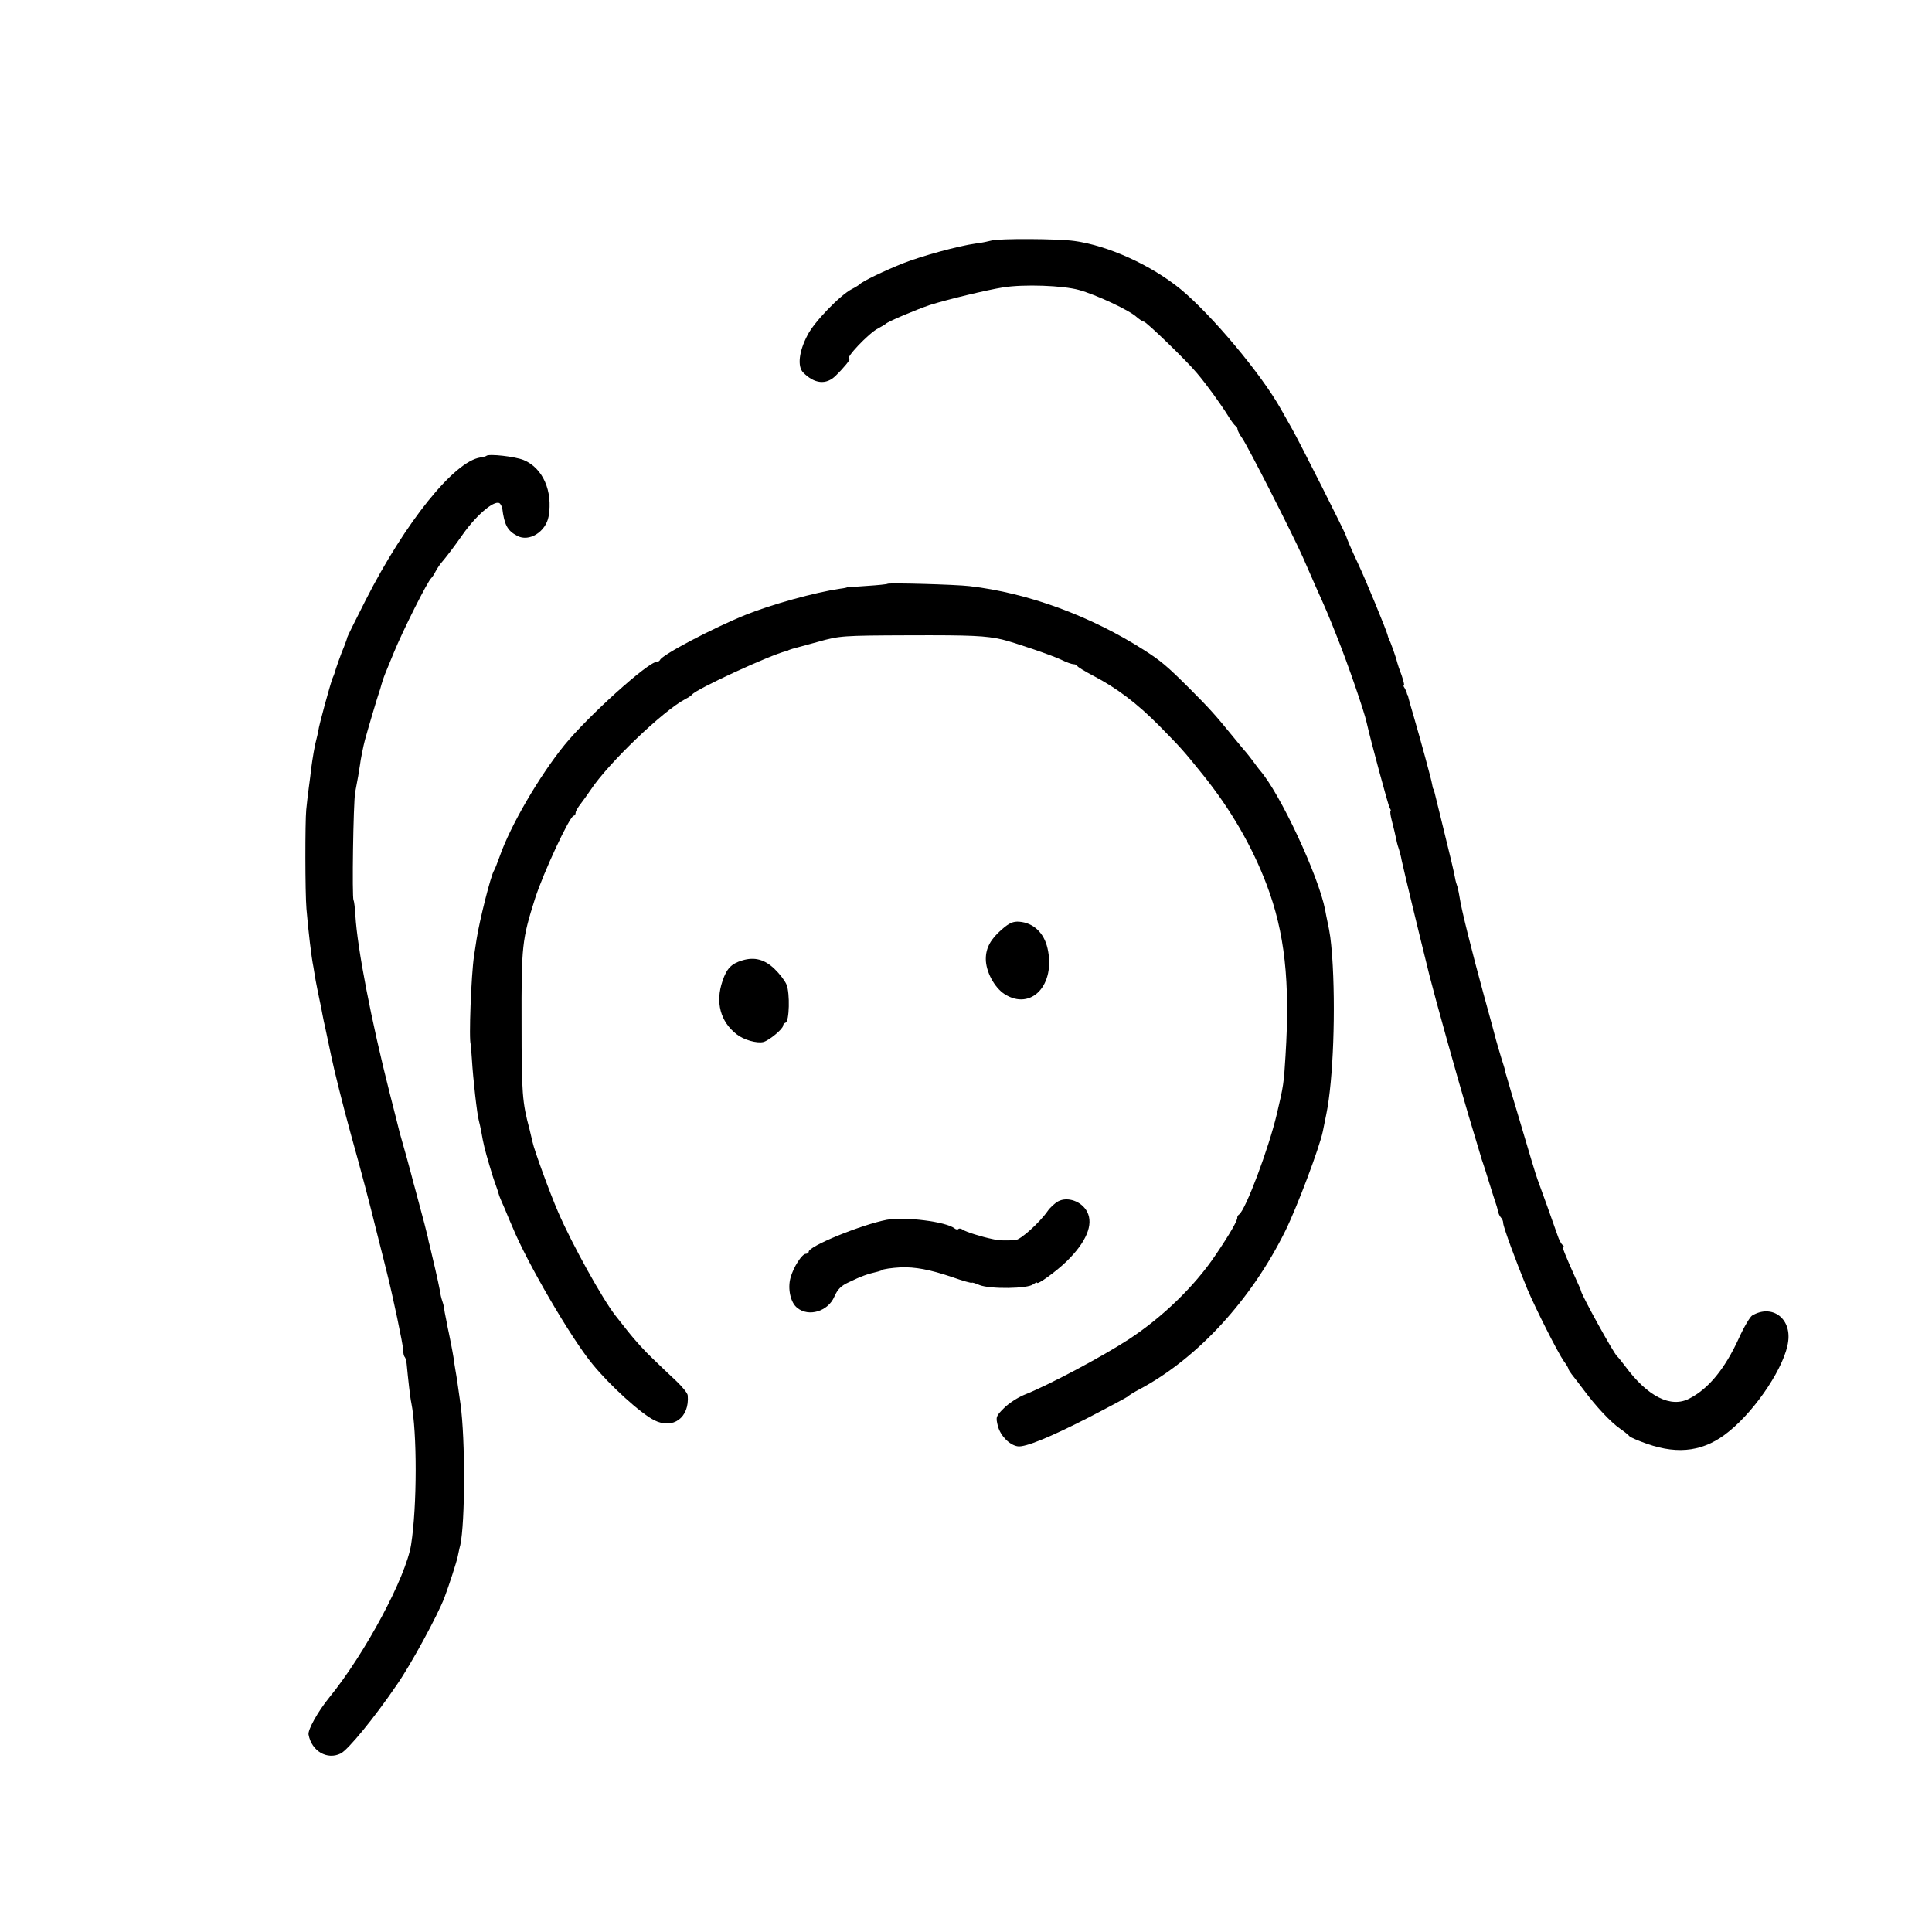
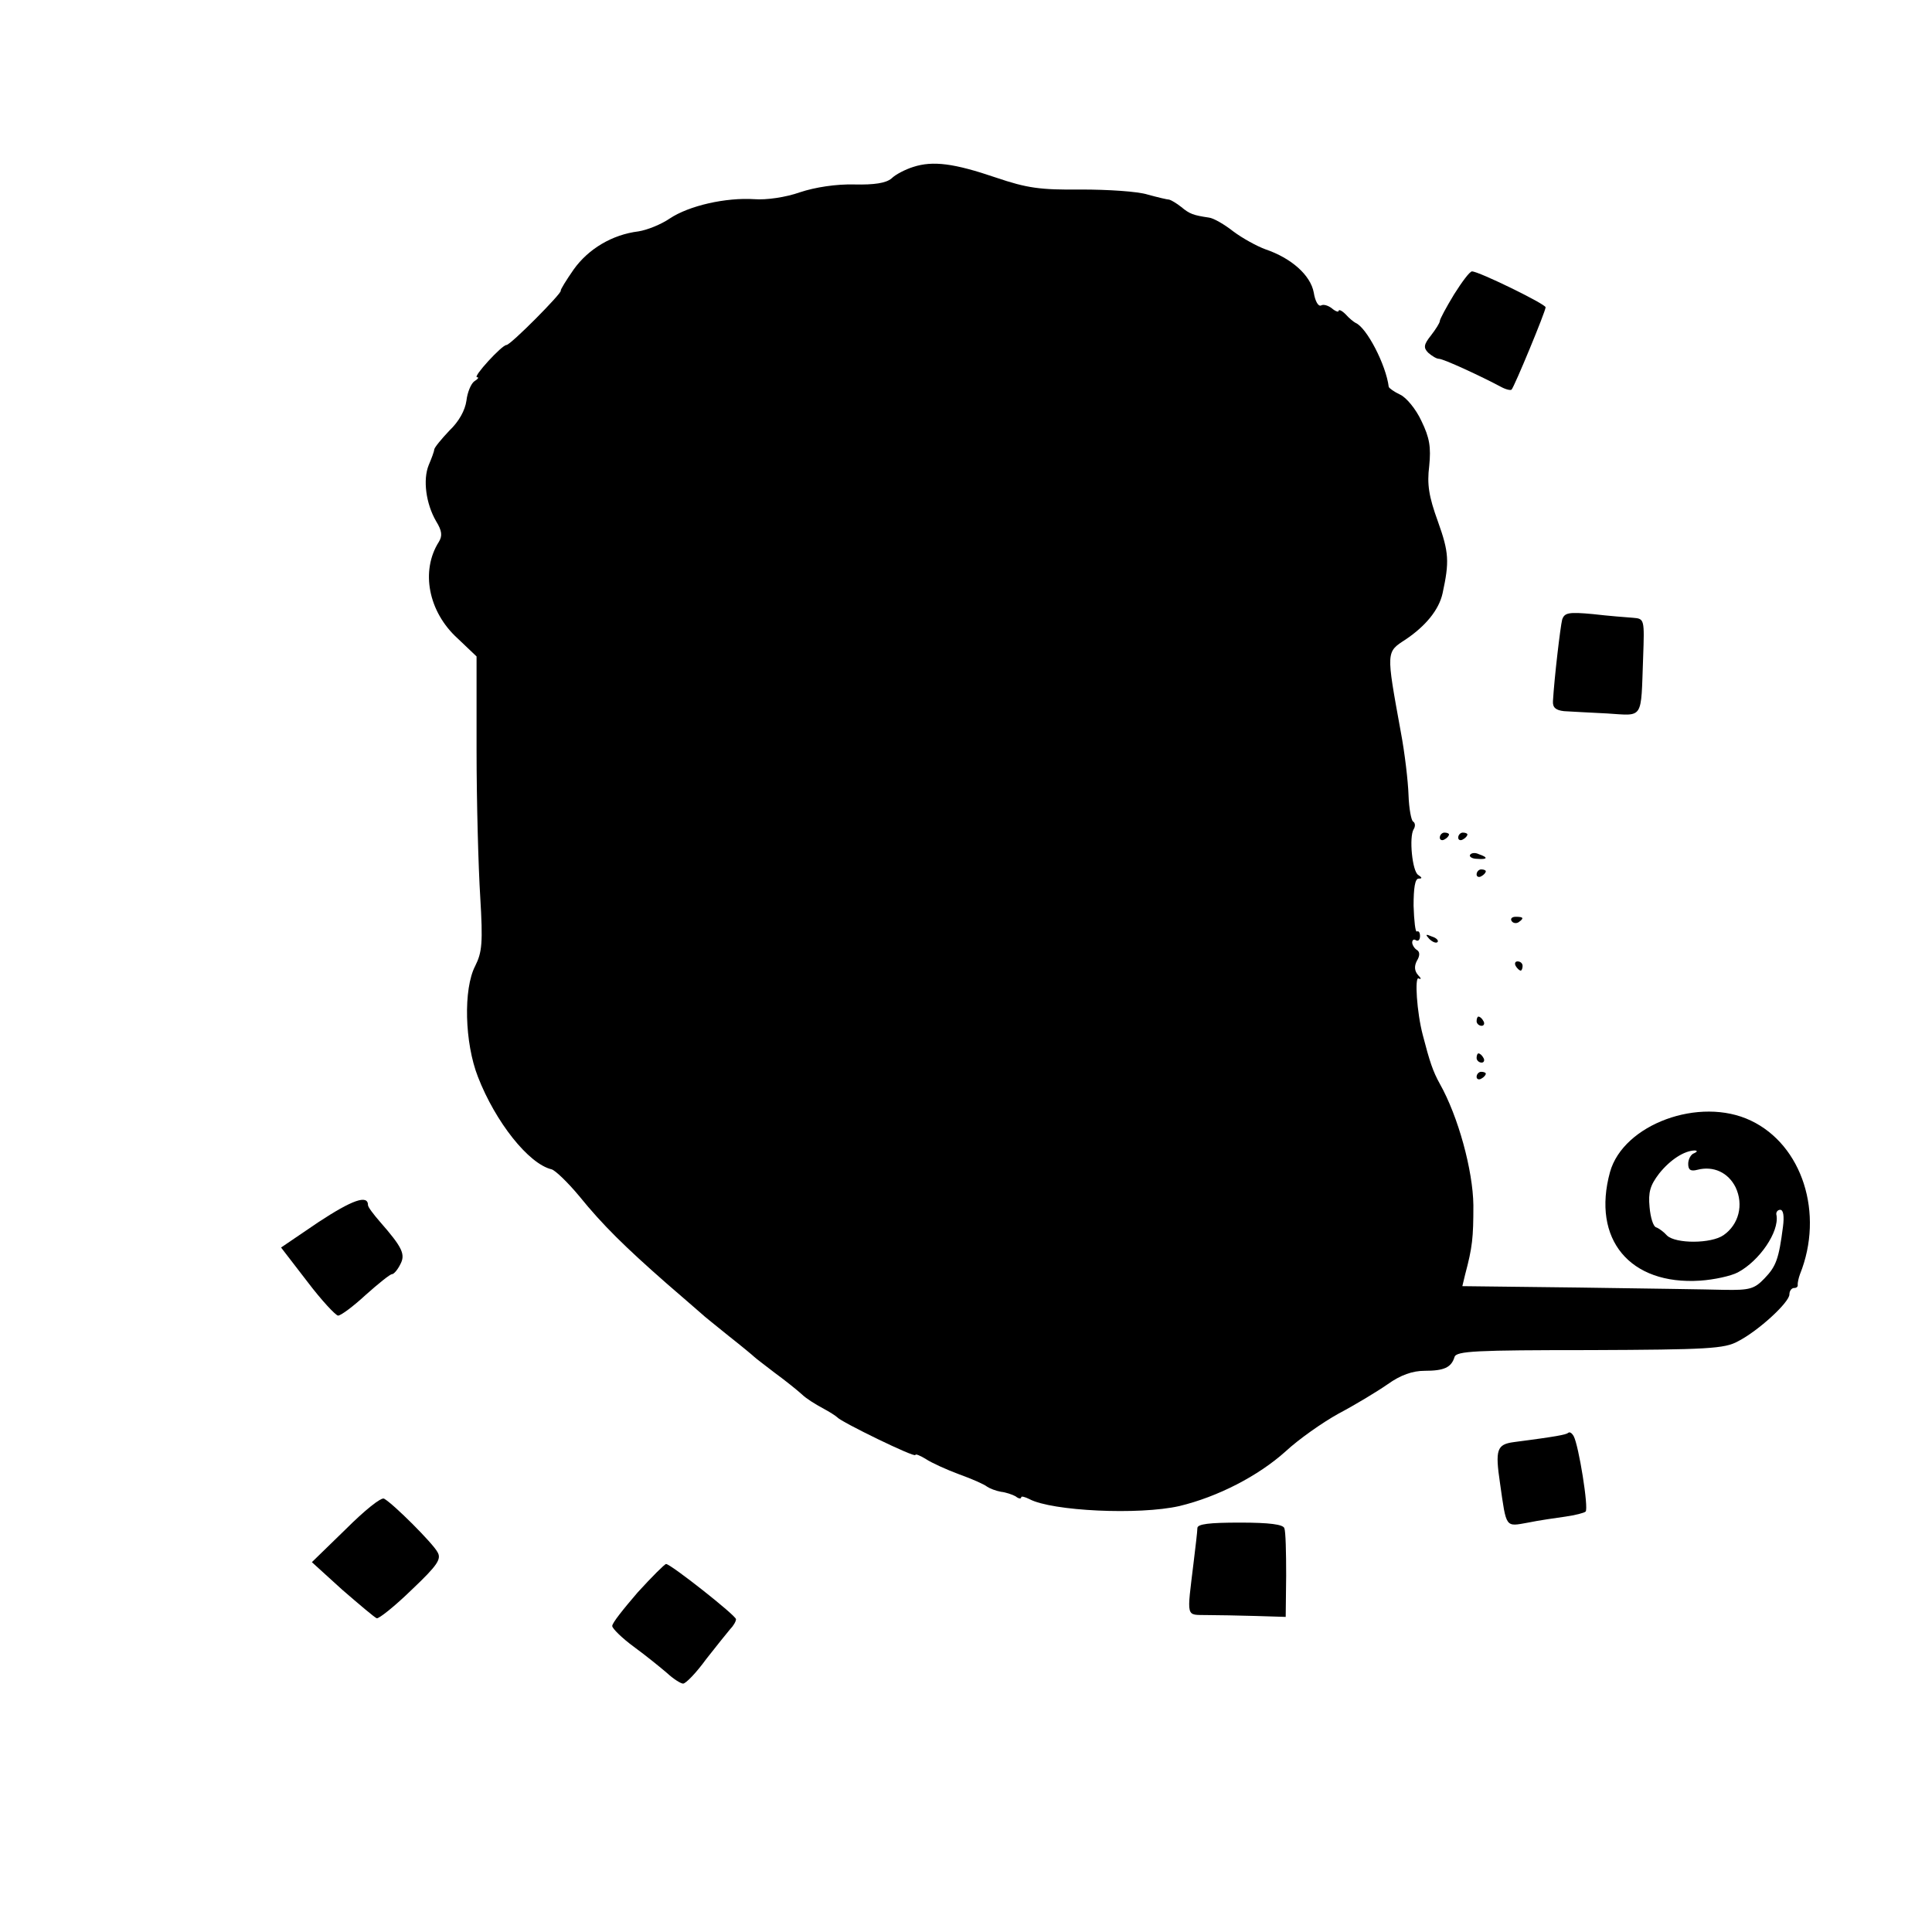
- <svg xmlns="http://www.w3.org/2000/svg" version="1.0" width="829pt" height="829pt" viewBox="0 0 829 829" preserveAspectRatio="xMidYMid meet">
-   <g transform="translate(0,829) scale(0.1,-0.1)" fill="#000000" stroke="none">
-     <path d="M4255 7258 c-16 -4 -48 -11 -69 -13 -73 -10 -230 -53 -309 -84 -81 -32 -178 -79 -187 -90 -3 -3 -18 -13 -34 -21 -50 -25 -163 -142 -191 -198 -37 -70 -44 -134 -19 -160 48 -49 99 -55 140 -14 36 35 66 72 58 72 -21 0 83 110 124 131 15 8 29 16 32 19 9 10 128 60 189 81 72 23 246 65 316 76 89 14 255 8 324 -11 73 -20 219 -88 249 -117 12 -10 25 -19 30 -19 10 0 182 -166 227 -220 42 -49 106 -138 135 -185 13 -22 28 -41 32 -43 4 -2 8 -8 8 -14 0 -5 9 -23 20 -38 24 -34 213 -405 260 -510 18 -41 44 -100 57 -130 45 -100 51 -114 93 -220 42 -105 114 -313 124 -360 18 -80 93 -357 99 -367 5 -7 6 -13 4 -13 -3 0 -1 -17 4 -37 9 -34 17 -69 23 -98 1 -5 5 -19 9 -30 3 -11 9 -31 11 -45 11 -51 74 -312 120 -497 26 -103 114 -418 167 -598 28 -93 52 -174 54 -180 1 -5 5 -17 8 -25 3 -8 15 -46 27 -85 12 -38 24 -77 27 -85 3 -8 8 -24 10 -35 2 -11 8 -24 13 -29 6 -6 10 -16 10 -24 0 -16 55 -165 103 -282 36 -85 130 -272 158 -312 11 -14 19 -29 19 -32 0 -3 7 -14 14 -23 8 -10 32 -41 53 -69 52 -70 114 -136 154 -164 19 -13 37 -28 40 -32 3 -5 38 -20 78 -34 136 -47 247 -31 350 54 119 96 242 284 254 387 13 100 -71 160 -155 110 -9 -6 -35 -49 -57 -98 -60 -131 -130 -216 -212 -258 -79 -42 -179 8 -275 138 -16 21 -31 40 -35 43 -15 13 -149 256 -155 280 0 3 -8 22 -18 43 -56 125 -64 147 -58 147 4 0 2 4 -3 8 -6 4 -16 23 -22 42 -11 32 -73 206 -86 240 -6 15 -38 122 -92 305 -15 50 -32 106 -37 125 -6 19 -11 37 -11 40 0 3 -7 25 -15 50 -8 25 -17 59 -22 75 -4 17 -28 104 -53 195 -51 186 -97 371 -103 414 -2 15 -7 38 -10 50 -4 11 -9 28 -10 36 -8 41 -18 83 -64 270 -27 111 -28 115 -30 115 -1 0 -3 9 -5 20 -3 20 -50 192 -80 295 -9 30 -18 62 -20 70 -2 8 -4 16 -5 18 -2 1 -3 5 -4 10 -1 4 -5 13 -9 20 -5 6 -6 12 -3 12 3 0 -2 19 -10 43 -9 23 -17 47 -18 52 -4 19 -29 90 -35 100 -3 6 -6 15 -7 20 -3 16 -93 235 -126 305 -31 66 -50 111 -52 120 -3 13 -199 402 -232 460 -20 36 -42 74 -48 85 -84 150 -296 403 -430 514 -126 103 -310 187 -456 207 -71 10 -322 11 -355 2z" />
-     <path d="M2087 6334 c-2 -2 -13 -5 -26 -7 -112 -17 -321 -276 -492 -612 -43 -85 -79 -157 -79 -160 0 -3 -6 -20 -13 -38 -12 -27 -38 -101 -42 -117 -1 -3 -4 -12 -8 -20 -10 -26 -59 -204 -61 -225 -2 -11 -6 -29 -9 -40 -6 -20 -16 -79 -22 -125 -1 -14 -6 -50 -10 -80 -4 -30 -9 -73 -11 -95 -5 -52 -5 -354 1 -425 8 -95 21 -206 30 -250 2 -14 7 -41 10 -60 4 -19 10 -53 15 -75 5 -22 11 -53 14 -70 3 -16 8 -40 11 -52 8 -37 14 -65 26 -123 11 -55 53 -223 84 -335 48 -172 80 -294 111 -420 20 -77 39 -156 44 -175 24 -94 70 -311 70 -333 0 -13 3 -27 7 -30 3 -4 7 -17 8 -30 6 -63 15 -145 20 -167 25 -125 25 -443 -1 -608 -22 -139 -197 -467 -352 -657 -48 -59 -92 -138 -88 -158 13 -71 80 -110 138 -81 32 16 145 154 241 295 60 86 175 298 204 374 20 53 52 152 57 176 3 13 7 35 11 49 21 96 22 453 1 605 -12 84 -16 114 -22 147 -3 18 -7 42 -8 53 -2 11 -6 36 -10 55 -4 19 -8 42 -10 50 -2 8 -7 33 -11 55 -5 22 -9 47 -10 55 -1 8 -5 22 -8 30 -3 8 -8 29 -10 45 -5 28 -32 146 -43 190 -3 11 -7 27 -8 35 -2 8 -9 35 -15 60 -7 25 -14 52 -16 60 -2 8 -9 35 -16 60 -7 25 -13 50 -15 55 -1 6 -14 53 -28 105 -15 52 -29 102 -31 110 -2 8 -21 85 -43 170 -79 311 -139 622 -147 762 -2 31 -5 60 -8 65 -7 11 -1 419 7 463 4 19 9 51 13 70 3 19 7 42 8 50 1 14 15 84 21 105 9 34 56 193 61 205 3 8 7 22 9 30 2 8 9 30 17 50 8 19 25 60 37 90 38 93 145 307 161 320 3 3 12 15 18 28 7 13 19 31 27 40 15 17 52 65 89 118 64 91 146 157 162 131 4 -6 8 -14 8 -17 9 -72 22 -97 64 -119 51 -28 123 17 135 83 19 109 -25 208 -107 242 -36 15 -150 28 -160 18z" />
-     <path d="M3808 5785 c-2 -2 -41 -6 -88 -9 -47 -3 -85 -6 -85 -6 0 -1 -13 -4 -30 -6 -109 -16 -293 -67 -405 -112 -139 -56 -360 -172 -368 -194 -2 -4 -8 -8 -14 -8 -37 0 -294 -232 -396 -357 -108 -133 -232 -346 -278 -478 -10 -27 -20 -54 -24 -60 -14 -21 -63 -217 -75 -295 -4 -25 -9 -57 -11 -72 -12 -78 -23 -363 -14 -380 0 -2 3 -31 5 -65 5 -83 22 -235 30 -263 2 -8 7 -28 10 -45 9 -53 15 -77 35 -145 17 -57 16 -52 22 -70 8 -21 19 -55 19 -57 0 -2 11 -29 25 -60 13 -32 28 -67 33 -78 62 -152 250 -475 343 -588 75 -92 206 -211 265 -241 81 -41 152 11 144 106 0 9 -22 36 -48 61 -27 25 -73 69 -104 99 -31 29 -77 80 -103 113 -26 33 -51 65 -56 71 -54 69 -185 304 -245 443 -34 78 -103 266 -110 301 -2 8 -8 33 -13 55 -31 115 -34 155 -34 450 -1 339 2 363 58 540 35 109 149 355 166 355 4 0 8 6 8 13 0 6 10 23 21 37 11 14 30 41 43 60 76 115 311 340 406 390 14 7 27 16 30 20 16 23 338 171 403 186 4 1 8 2 10 4 1 1 9 3 17 6 8 2 58 16 110 30 92 26 103 27 390 28 271 1 329 -2 400 -18 47 -11 215 -68 254 -87 22 -11 45 -19 52 -19 7 0 14 -3 16 -7 2 -5 32 -23 68 -42 103 -54 188 -118 285 -216 95 -97 99 -101 187 -210 119 -148 211 -307 273 -471 78 -206 101 -416 81 -734 -7 -118 -9 -131 -37 -249 -35 -149 -134 -412 -162 -432 -5 -3 -8 -9 -8 -13 2 -12 -32 -71 -93 -161 -90 -134 -228 -267 -371 -361 -115 -75 -346 -198 -450 -239 -27 -11 -66 -36 -87 -57 -35 -35 -36 -38 -26 -78 11 -41 50 -81 85 -86 31 -5 137 38 303 123 91 47 167 88 170 91 3 4 25 18 50 31 248 132 479 383 626 681 51 104 146 357 160 425 2 11 9 44 15 74 30 145 41 454 25 681 -6 71 -8 90 -21 150 -3 14 -7 34 -9 46 -28 145 -194 502 -281 600 -5 7 -19 24 -30 40 -11 15 -25 32 -30 38 -6 6 -30 36 -55 66 -74 91 -101 121 -185 205 -98 98 -125 120 -195 165 -230 147 -499 246 -750 275 -58 7 -347 15 -352 10z" />
-     <path d="M4300 4303 c-49 -42 -70 -80 -70 -128 0 -54 37 -123 81 -151 114 -72 219 40 184 196 -15 67 -60 110 -121 115 -26 2 -43 -5 -74 -32z" />
-     <path d="M3185 4169 c-47 -14 -67 -35 -85 -89 -31 -91 -9 -174 61 -228 30 -24 87 -40 115 -33 25 7 84 56 84 70 0 5 5 11 11 13 16 5 19 126 4 163 -7 17 -30 47 -52 68 -42 40 -85 52 -138 36z" />
-     <path d="M4540 3135 c-14 -8 -34 -26 -45 -42 -35 -50 -116 -123 -138 -124 -40 -3 -72 -2 -97 4 -49 10 -115 31 -128 40 -7 5 -15 7 -19 4 -3 -4 -11 -3 -17 2 -36 29 -212 51 -291 37 -109 -21 -335 -113 -335 -137 0 -5 -6 -9 -12 -9 -17 0 -54 -58 -66 -103 -13 -46 0 -107 29 -129 49 -40 132 -15 159 48 14 32 29 47 62 62 56 27 79 35 126 46 9 3 17 5 17 6 0 4 43 10 80 12 61 2 123 -9 218 -41 48 -17 87 -28 87 -25 0 2 15 -2 33 -10 45 -18 207 -16 230 3 10 7 17 10 17 7 0 -11 82 48 127 92 84 82 116 158 88 212 -23 45 -84 67 -125 45z" />
+ <svg xmlns="http://www.w3.org/2000/svg" version="1.0" width="420pt" height="420pt" viewBox="0 0 420 420" preserveAspectRatio="xMidYMid meet">
+   <g transform="translate(0,420) scale(0.1,-0.1)" fill="#000000" stroke="none">
+     <path d="M1985 3837 c-16 -5 -38 -16 -47 -25 -12 -10 -37 -14 -81 -13 -39 1 -85 -6 -118 -17 -31 -11 -73 -17 -99 -15 -62 4 -142 -14 -184 -42 -19 -13 -49 -25 -68 -28 -57 -7 -109 -38 -141 -83 -16 -23 -29 -44 -28 -46 3 -5 -109 -118 -118 -118 -10 0 -74 -70 -64 -70 5 0 2 -4 -6 -9 -7 -5 -15 -24 -17 -42 -3 -21 -16 -45 -37 -65 -17 -18 -32 -36 -33 -41 0 -4 -6 -20 -12 -34 -13 -32 -6 -84 16 -122 13 -21 14 -32 6 -45 -40 -63 -23 -152 41 -210 l41 -39 0 -204 c0 -112 4 -256 8 -319 6 -100 4 -120 -11 -150 -26 -50 -23 -167 6 -241 38 -98 110 -189 160 -201 8 -2 35 -28 60 -58 51 -63 100 -111 190 -190 35 -30 69 -60 75 -65 6 -6 34 -28 61 -50 28 -22 52 -42 55 -45 3 -3 23 -18 45 -35 22 -16 48 -37 58 -46 9 -9 30 -22 45 -30 15 -8 29 -17 32 -20 8 -10 170 -89 170 -82 0 3 10 -1 23 -9 12 -8 45 -23 72 -33 28 -10 55 -22 61 -27 6 -4 19 -9 30 -11 10 -1 25 -6 32 -10 6 -5 12 -6 12 -2 0 3 8 1 18 -4 49 -26 238 -35 326 -15 83 20 171 65 231 119 28 26 79 62 115 82 36 19 84 48 107 64 28 20 54 29 80 29 42 0 58 7 65 30 4 13 46 15 294 15 256 1 293 3 322 19 45 23 112 85 112 102 0 8 5 14 10 14 6 0 9 3 8 8 0 4 2 14 5 22 53 132 5 281 -107 334 -111 53 -277 -8 -306 -112 -40 -146 43 -246 196 -236 30 2 67 10 82 18 47 25 90 88 84 124 -2 6 2 12 8 12 7 0 9 -14 6 -37 -9 -70 -15 -86 -40 -112 -22 -23 -32 -26 -88 -25 -35 1 -177 3 -316 5 l-253 3 6 25 c16 60 18 80 18 151 -1 76 -33 193 -73 264 -15 27 -22 48 -37 106 -13 49 -18 128 -9 123 6 -3 6 0 -1 7 -8 9 -9 19 -3 31 7 11 7 20 0 24 -5 3 -10 11 -10 16 0 6 4 8 8 5 5 -3 9 1 9 9 0 8 -3 12 -7 10 -3 -2 -6 23 -7 56 0 38 3 59 11 59 8 0 8 2 -1 8 -13 8 -20 82 -10 99 4 6 4 14 -1 17 -4 2 -9 28 -10 58 -1 29 -8 91 -17 138 -32 176 -32 172 11 200 43 29 72 64 80 100 15 69 14 89 -10 156 -20 55 -24 81 -19 121 4 41 1 61 -17 98 -12 26 -33 51 -46 57 -13 6 -24 14 -25 17 -6 48 -48 129 -72 139 -4 2 -14 10 -22 19 -8 8 -15 11 -15 7 0 -3 -7 -1 -15 6 -8 6 -18 9 -23 6 -6 -3 -13 9 -16 28 -7 38 -49 75 -105 94 -19 7 -50 24 -70 39 -19 15 -43 29 -53 30 -34 5 -42 8 -60 23 -10 8 -22 15 -26 16 -4 0 -25 5 -47 11 -22 7 -87 11 -145 11 -89 -1 -117 3 -185 26 -91 31 -137 37 -180 23z m1698 -2144 c-7 -2 -13 -13 -13 -23 0 -13 5 -17 20 -13 35 9 67 -6 83 -38 18 -38 7 -81 -26 -104 -27 -19 -104 -19 -123 -1 -7 8 -18 16 -24 18 -6 2 -12 21 -14 44 -3 32 1 47 21 73 24 30 55 50 78 50 6 -1 4 -3 -2 -6z" />
+     <path d="M3161 3560 c-17 -28 -31 -54 -31 -58 0 -4 -9 -18 -19 -31 -16 -20 -17 -27 -6 -38 8 -7 18 -13 23 -13 10 0 92 -38 135 -61 11 -6 21 -8 23 -6 6 6 74 170 74 179 0 7 -145 78 -160 78 -5 0 -22 -23 -39 -50z" />
+     <path d="M3396 2853 c-4 -16 -17 -126 -20 -177 -1 -14 6 -20 24 -22 14 -1 56 -3 94 -5 80 -5 73 -15 78 121 3 84 3 85 -22 87 -14 1 -53 4 -87 8 -53 5 -62 3 -67 -12z" />
+     <path d="M3130 2379 c0 -5 5 -7 10 -4 6 3 10 8 10 11 0 2 -4 4 -10 4 -5 0 -10 -5 -10 -11z" />
+     <path d="M3170 2379 c0 -5 5 -7 10 -4 6 3 10 8 10 11 0 2 -4 4 -10 4 -5 0 -10 -5 -10 -11z" />
+     <path d="M3196 2342 c-3 -4 4 -9 15 -9 23 -2 25 3 4 10 -8 4 -16 3 -19 -1z" />
+     <path d="M3210 2299 c0 -5 5 -7 10 -4 6 3 10 8 10 11 0 2 -4 4 -10 4 -5 0 -10 -5 -10 -11z" />
+     <path d="M3286 2198 c3 -5 10 -6 15 -3 13 9 11 12 -6 12 -8 0 -12 -4 -9 -9z" />
+     <path d="M3107 2159 c7 -7 15 -10 18 -7 3 3 -2 9 -12 12 -14 6 -15 5 -6 -5z" />
+     <path d="M3295 2100 c3 -5 8 -10 11 -10 2 0 4 5 4 10 0 6 -5 10 -11 10 -5 0 -7 -4 -4 -10z" />
+     <path d="M3210 1980 c0 -5 5 -10 11 -10 5 0 7 5 4 10 -3 6 -8 10 -11 10 -2 0 -4 -4 -4 -10z" />
+     <path d="M3210 1900 c0 -5 5 -10 11 -10 5 0 7 5 4 10 -3 6 -8 10 -11 10 -2 0 -4 -4 -4 -10z" />
+     <path d="M3210 1859 c0 -5 5 -7 10 -4 6 3 10 8 10 11 0 2 -4 4 -10 4 -5 0 -10 -5 -10 -11z" />
+     <path d="M692 1543 l-81 -55 57 -74 c31 -41 62 -74 67 -74 6 0 33 20 60 45 28 25 53 45 57 45 4 0 12 9 18 21 12 22 5 37 -44 93 -14 16 -26 32 -26 36 0 24 -35 11 -108 -37z" />
+     <path d="M3409 1085 c-5 -4 -26 -8 -118 -20 -37 -5 -41 -16 -30 -90 14 -98 11 -94 61 -85 24 5 60 10 81 13 21 3 41 8 44 11 7 7 -15 144 -26 164 -4 7 -9 10 -12 7z" />
+     <path d="M752 876 l-74 -72 66 -60 c37 -32 70 -60 75 -62 5 -1 39 26 76 62 57 54 65 67 56 82 -10 19 -96 105 -116 116 -6 4 -43 -26 -83 -66z" />
+     <path d="M2603 878 c0 -7 -4 -40 -8 -73 -15 -125 -18 -115 29 -116 22 0 70 -1 106 -2 l65 -2 1 90 c0 50 -1 96 -4 103 -3 8 -32 12 -96 12 -67 0 -93 -3 -93 -12z" />
+     <path d="M1386 738 c-30 -35 -56 -67 -55 -73 0 -5 21 -26 47 -45 26 -19 58 -45 72 -57 14 -13 30 -23 35 -23 6 0 29 24 50 53 22 28 46 58 52 65 7 7 13 17 13 22 0 8 -142 120 -152 120 -3 0 -31 -28 -62 -62z" />
  </g>
</svg>
